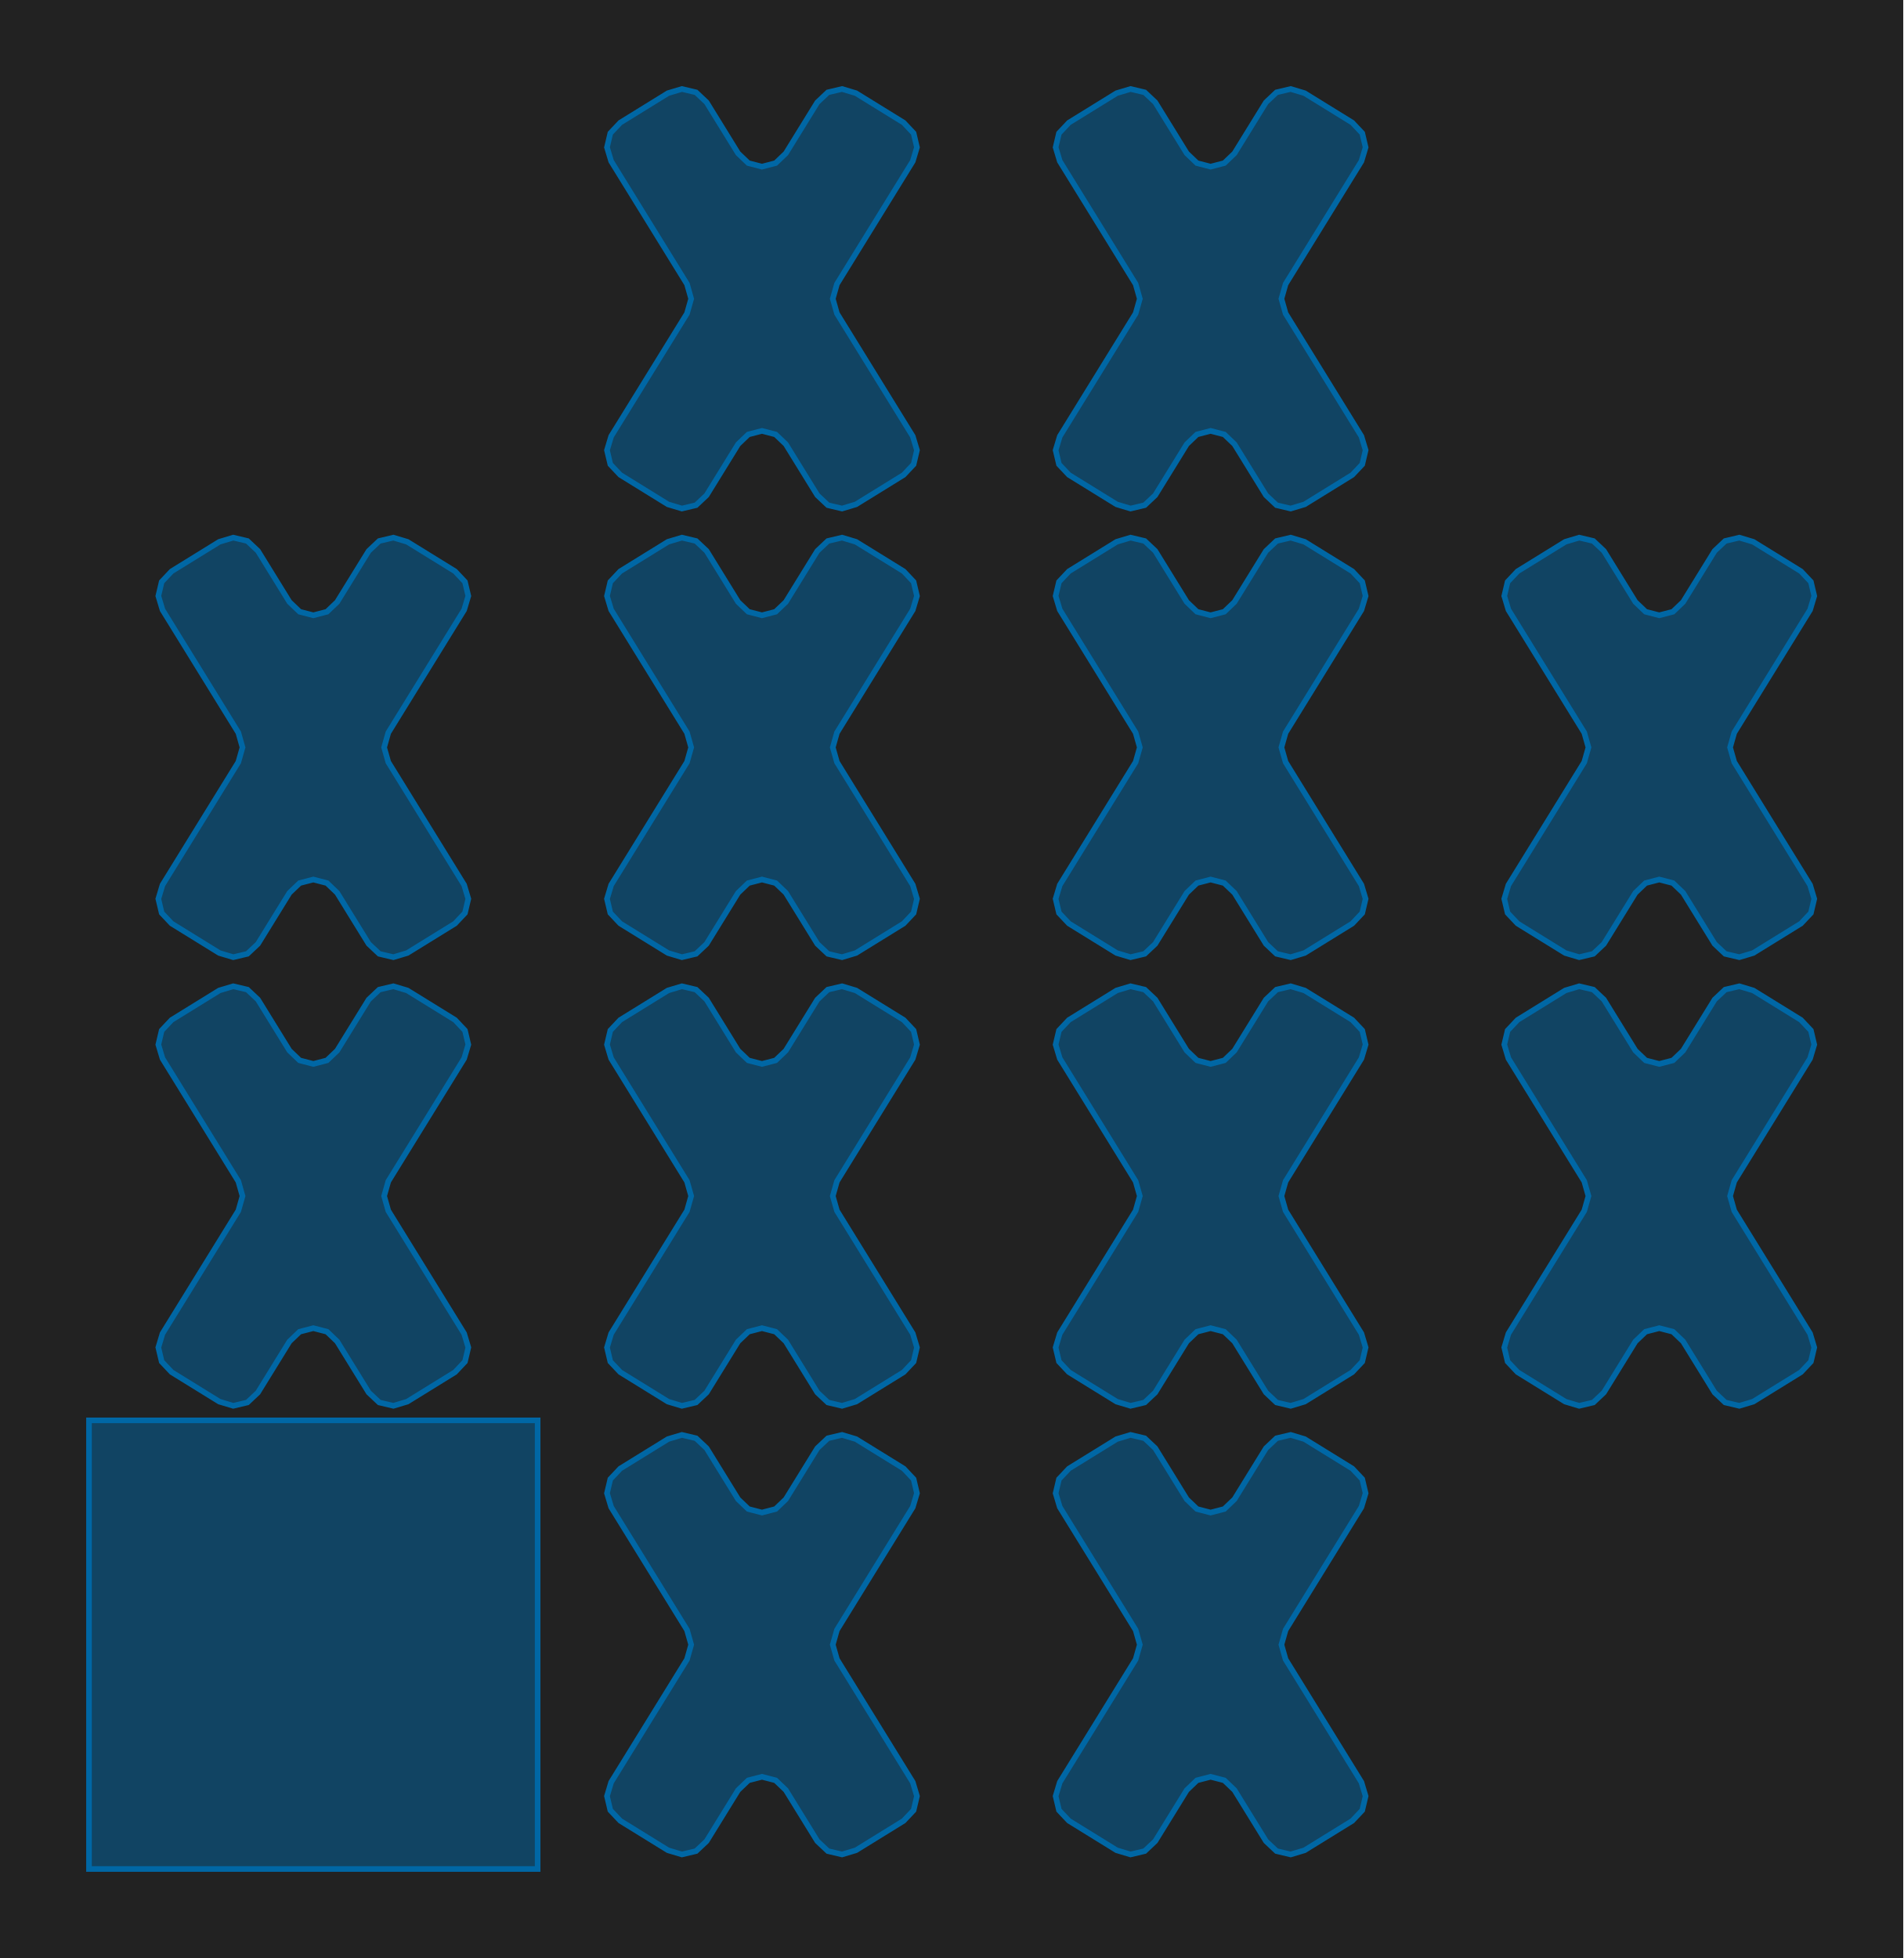
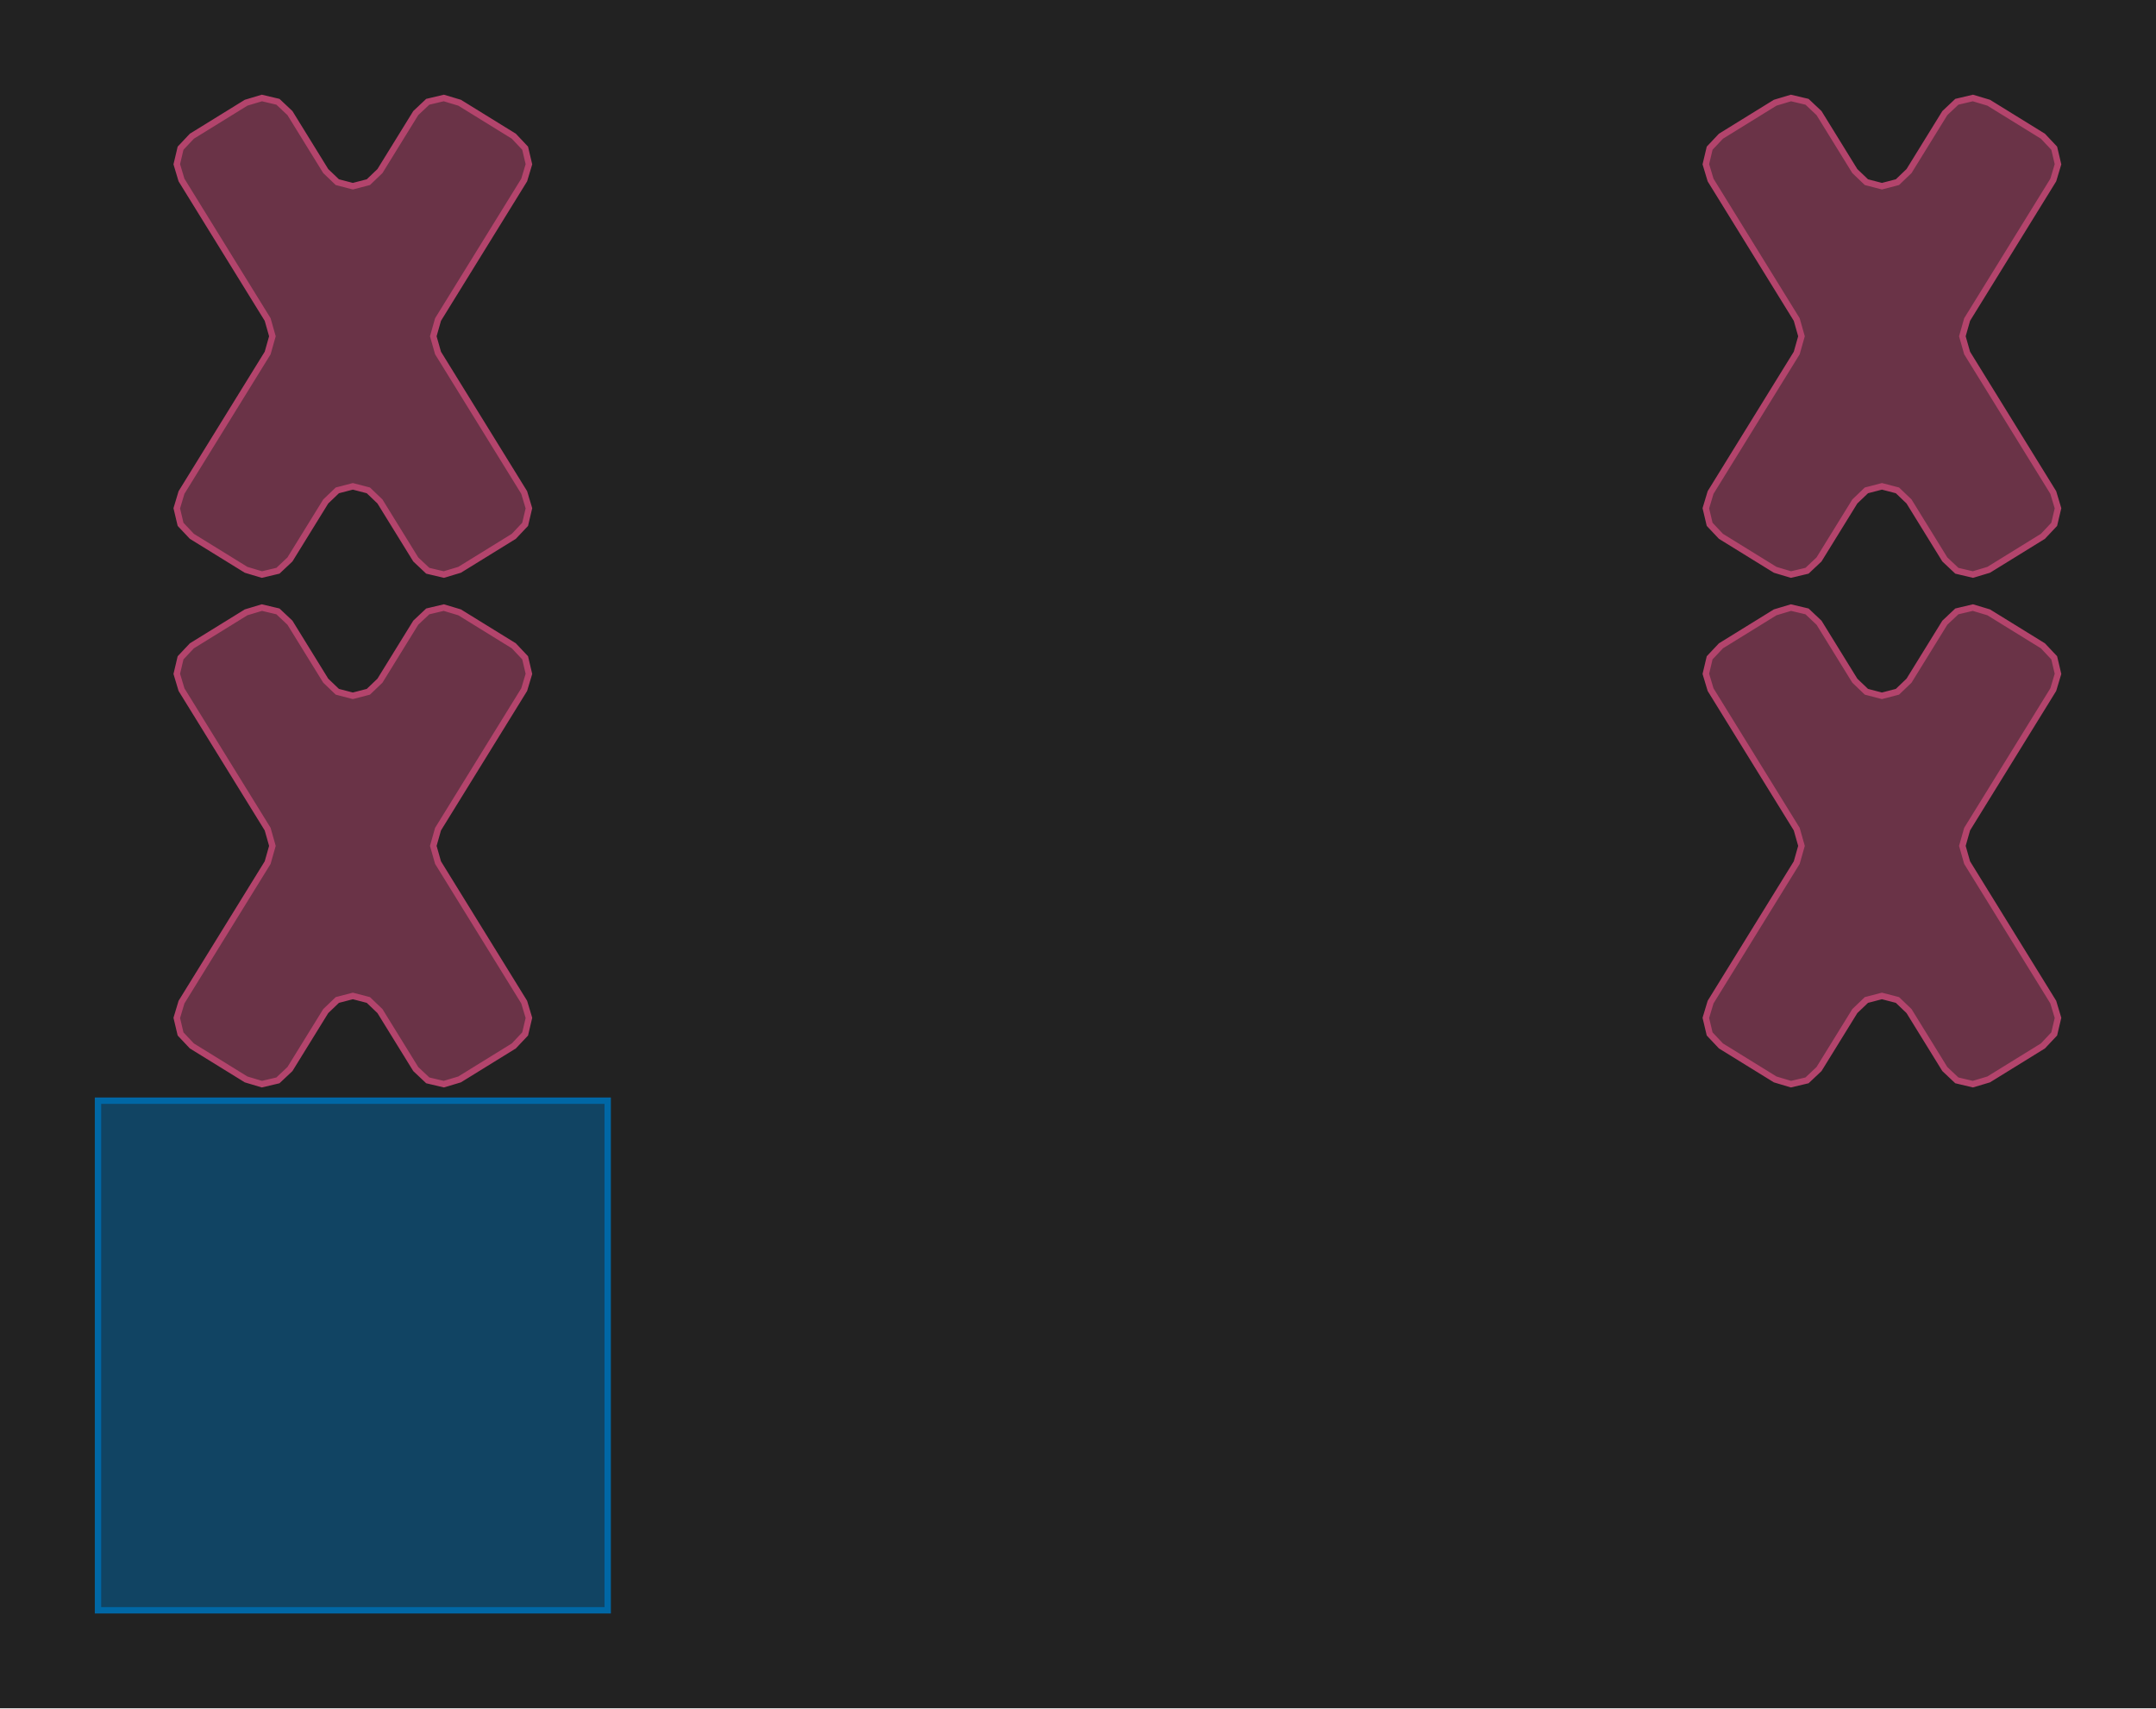
- <svg xmlns="http://www.w3.org/2000/svg" width="339.377" height="349.147" viewBox="-15.87 -333.276 339.377 349.147">
+ <svg xmlns="http://www.w3.org/2000/svg" width="338.4" height="268.17" viewBox="-15.382 -252.788 338.4 268.17">
  <defs>
    <style type="text/css">
- .l1d22 {stroke: #0067A5; fill: #0067A5; fill-opacity: 0.5;}
.l235d4 {stroke: #0067A5; fill: #0067A5; fill-opacity: 0.5;}
+ .l71d20 {stroke: #B3446C; fill: #B3446C; fill-opacity: 0.5;}
</style>
  </defs>
-   <rect x="-15.87" y="-333.276" width="339.377" height="349.147" fill="#222222" stroke="none" />
+   <rect x="-15.382" y="-252.788" width="338.4" height="268.17" fill="#222222" stroke="none" />
  <g id="my_logo" transform="scale(1 -1)">
-     <polygon id="0x285e550" class="l1d22" points="65.266,88.593 67.041,90.476 67.637,92.995 66.893,95.474 53.372,117.373 52.626,120 53.372,122.627 66.893,144.526 67.637,147.005 67.041,149.524 65.266,151.407 56.755,156.663 54.276,157.406 51.757,156.81 49.873,155.035 44.255,145.933 42.436,144.192 40,143.559 37.564,144.192 35.745,145.933 30.127,155.035 28.243,156.81 25.724,157.406 23.245,156.663 14.734,151.407 12.959,149.524 12.363,147.005 13.107,144.526 26.628,122.627 27.374,120 26.628,117.373 13.107,95.474 12.363,92.995 12.959,90.476 14.734,88.593 23.245,83.337 25.724,82.594 28.243,83.19 30.127,84.965 35.745,94.067 37.564,95.808 40,96.441 42.436,95.808 44.255,94.067 49.873,84.965 51.757,83.19 54.276,82.594 56.755,83.337" />
-     <polygon id="0x27d06a0" class="l1d22" points="65.266,168.593 67.041,170.476 67.637,172.995 66.893,175.474 53.372,197.373 52.626,200 53.372,202.627 66.893,224.526 67.637,227.005 67.041,229.524 65.266,231.407 56.755,236.663 54.276,237.406 51.757,236.81 49.873,235.035 44.255,225.933 42.436,224.192 40,223.559 37.564,224.192 35.745,225.933 30.127,235.035 28.243,236.81 25.724,237.406 23.245,236.663 14.734,231.407 12.959,229.524 12.363,227.005 13.107,224.526 26.628,202.627 27.374,200 26.628,197.373 13.107,175.474 12.363,172.995 12.959,170.476 14.734,168.593 23.245,163.337 25.724,162.594 28.243,163.19 30.127,164.965 35.745,174.067 37.564,175.808 40,176.441 42.436,175.808 44.255,174.067 49.873,164.965 51.757,163.19 54.276,162.594 56.755,163.337" />
-     <polygon id="0x27ba6e0" class="l1d22" points="145.266,8.593 147.041,10.476 147.637,12.995 146.893,15.474 133.372,37.373 132.626,40 133.372,42.627 146.893,64.526 147.637,67.005 147.041,69.524 145.266,71.407 136.755,76.663 134.276,77.406 131.757,76.81 129.873,75.035 124.255,65.933 122.436,64.192 120,63.559 117.564,64.192 115.745,65.933 110.127,75.035 108.243,76.81 105.724,77.406 103.245,76.663 94.734,71.407 92.959,69.524 92.363,67.005 93.107,64.526 106.628,42.627 107.374,40 106.628,37.373 93.107,15.474 92.363,12.995 92.959,10.476 94.734,8.593 103.245,3.337 105.724,2.594 108.243,3.19 110.127,4.965 115.745,14.067 117.564,15.808 120,16.441 122.436,15.808 124.255,14.067 129.873,4.965 131.757,3.19 134.276,2.594 136.755,3.337" />
-     <polygon id="0x2780e30" class="l1d22" points="145.266,88.593 147.041,90.476 147.637,92.995 146.893,95.474 133.372,117.373 132.626,120 133.372,122.627 146.893,144.526 147.637,147.005 147.041,149.524 145.266,151.407 136.755,156.663 134.276,157.406 131.757,156.81 129.873,155.035 124.255,145.933 122.436,144.192 120,143.559 117.564,144.192 115.745,145.933 110.127,155.035 108.243,156.81 105.724,157.406 103.245,156.663 94.734,151.407 92.959,149.524 92.363,147.005 93.107,144.526 106.628,122.627 107.374,120 106.628,117.373 93.107,95.474 92.363,92.995 92.959,90.476 94.734,88.593 103.245,83.337 105.724,82.594 108.243,83.19 110.127,84.965 115.745,94.067 117.564,95.808 120,96.441 122.436,95.808 124.255,94.067 129.873,84.965 131.757,83.19 134.276,82.594 136.755,83.337" />
-     <polygon id="0x292a0b0" class="l1d22" points="145.266,168.593 147.041,170.476 147.637,172.995 146.893,175.474 133.372,197.373 132.626,200 133.372,202.627 146.893,224.526 147.637,227.005 147.041,229.524 145.266,231.407 136.755,236.663 134.276,237.406 131.757,236.81 129.873,235.035 124.255,225.933 122.436,224.192 120,223.559 117.564,224.192 115.745,225.933 110.127,235.035 108.243,236.81 105.724,237.406 103.245,236.663 94.734,231.407 92.959,229.524 92.363,227.005 93.107,224.526 106.628,202.627 107.374,200 106.628,197.373 93.107,175.474 92.363,172.995 92.959,170.476 94.734,168.593 103.245,163.337 105.724,162.594 108.243,163.19 110.127,164.965 115.745,174.067 117.564,175.808 120,176.441 122.436,175.808 124.255,174.067 129.873,164.965 131.757,163.19 134.276,162.594 136.755,163.337" />
-     <polygon id="0x298e930" class="l1d22" points="145.266,248.593 147.041,250.476 147.637,252.995 146.893,255.474 133.372,277.373 132.626,280 133.372,282.627 146.893,304.526 147.637,307.005 147.041,309.524 145.266,311.407 136.755,316.663 134.276,317.406 131.757,316.81 129.873,315.035 124.255,305.933 122.436,304.192 120,303.559 117.564,304.192 115.745,305.933 110.127,315.035 108.243,316.81 105.724,317.406 103.245,316.663 94.734,311.407 92.959,309.524 92.363,307.005 93.107,304.526 106.628,282.627 107.374,280 106.628,277.373 93.107,255.474 92.363,252.995 92.959,250.476 94.734,248.593 103.245,243.337 105.724,242.594 108.243,243.19 110.127,244.965 115.745,254.067 117.564,255.808 120,256.441 122.436,255.808 124.255,254.067 129.873,244.965 131.757,243.19 134.276,242.594 136.755,243.337" />
-     <polygon id="0x29813f0" class="l1d22" points="225.266,8.593 227.041,10.476 227.637,12.995 226.893,15.474 213.372,37.373 212.626,40 213.372,42.627 226.893,64.526 227.637,67.005 227.041,69.524 225.266,71.407 216.755,76.663 214.276,77.406 211.757,76.81 209.873,75.035 204.255,65.933 202.436,64.192 200,63.559 197.564,64.192 195.745,65.933 190.127,75.035 188.243,76.81 185.724,77.406 183.245,76.663 174.734,71.407 172.959,69.524 172.363,67.005 173.107,64.526 186.628,42.627 187.374,40 186.628,37.373 173.107,15.474 172.363,12.995 172.959,10.476 174.734,8.593 183.245,3.337 185.724,2.594 188.243,3.19 190.127,4.965 195.745,14.067 197.564,15.808 200,16.441 202.436,15.808 204.255,14.067 209.873,4.965 211.757,3.19 214.276,2.594 216.755,3.337" />
-     <polygon id="0x29c0680" class="l1d22" points="225.266,88.593 227.041,90.476 227.637,92.995 226.893,95.474 213.372,117.373 212.626,120 213.372,122.627 226.893,144.526 227.637,147.005 227.041,149.524 225.266,151.407 216.755,156.663 214.276,157.406 211.757,156.81 209.873,155.035 204.255,145.933 202.436,144.192 200,143.559 197.564,144.192 195.745,145.933 190.127,155.035 188.243,156.81 185.724,157.406 183.245,156.663 174.734,151.407 172.959,149.524 172.363,147.005 173.107,144.526 186.628,122.627 187.374,120 186.628,117.373 173.107,95.474 172.363,92.995 172.959,90.476 174.734,88.593 183.245,83.337 185.724,82.594 188.243,83.19 190.127,84.965 195.745,94.067 197.564,95.808 200,96.441 202.436,95.808 204.255,94.067 209.873,84.965 211.757,83.19 214.276,82.594 216.755,83.337" />
-     <polygon id="0x29e6360" class="l1d22" points="225.266,168.593 227.041,170.476 227.637,172.995 226.893,175.474 213.372,197.373 212.626,200 213.372,202.627 226.893,224.526 227.637,227.005 227.041,229.524 225.266,231.407 216.755,236.663 214.276,237.406 211.757,236.81 209.873,235.035 204.255,225.933 202.436,224.192 200,223.559 197.564,224.192 195.745,225.933 190.127,235.035 188.243,236.81 185.724,237.406 183.245,236.663 174.734,231.407 172.959,229.524 172.363,227.005 173.107,224.526 186.628,202.627 187.374,200 186.628,197.373 173.107,175.474 172.363,172.995 172.959,170.476 174.734,168.593 183.245,163.337 185.724,162.594 188.243,163.19 190.127,164.965 195.745,174.067 197.564,175.808 200,176.441 202.436,175.808 204.255,174.067 209.873,164.965 211.757,163.19 214.276,162.594 216.755,163.337" />
-     <polygon id="0x29b6630" class="l1d22" points="225.266,248.593 227.041,250.476 227.637,252.995 226.893,255.474 213.372,277.373 212.626,280 213.372,282.627 226.893,304.526 227.637,307.005 227.041,309.524 225.266,311.407 216.755,316.663 214.276,317.406 211.757,316.81 209.873,315.035 204.255,305.933 202.436,304.192 200,303.559 197.564,304.192 195.745,305.933 190.127,315.035 188.243,316.81 185.724,317.406 183.245,316.663 174.734,311.407 172.959,309.524 172.363,307.005 173.107,304.526 186.628,282.627 187.374,280 186.628,277.373 173.107,255.474 172.363,252.995 172.959,250.476 174.734,248.593 183.245,243.337 185.724,242.594 188.243,243.19 190.127,244.965 195.745,254.067 197.564,255.808 200,256.441 202.436,255.808 204.255,254.067 209.873,244.965 211.757,243.19 214.276,242.594 216.755,243.337" />
-     <polygon id="0x29b55a0" class="l1d22" points="305.266,88.593 307.041,90.476 307.637,92.995 306.893,95.474 293.372,117.373 292.626,120 293.372,122.627 306.893,144.526 307.637,147.005 307.041,149.524 305.266,151.407 296.755,156.663 294.276,157.406 291.757,156.81 289.873,155.035 284.255,145.933 282.436,144.192 280,143.559 277.564,144.192 275.745,145.933 270.127,155.035 268.243,156.81 265.724,157.406 263.245,156.663 254.734,151.407 252.959,149.524 252.363,147.005 253.107,144.526 266.628,122.627 267.374,120 266.628,117.373 253.107,95.474 252.363,92.995 252.959,90.476 254.734,88.593 263.245,83.337 265.724,82.594 268.243,83.19 270.127,84.965 275.745,94.067 277.564,95.808 280,96.441 282.436,95.808 284.255,94.067 289.873,84.965 291.757,83.19 294.276,82.594 296.755,83.337" />
-     <polygon id="0x297b110" class="l1d22" points="305.266,168.593 307.041,170.476 307.637,172.995 306.893,175.474 293.372,197.373 292.626,200 293.372,202.627 306.893,224.526 307.637,227.005 307.041,229.524 305.266,231.407 296.755,236.663 294.276,237.406 291.757,236.81 289.873,235.035 284.255,225.933 282.436,224.192 280,223.559 277.564,224.192 275.745,225.933 270.127,235.035 268.243,236.81 265.724,237.406 263.245,236.663 254.734,231.407 252.959,229.524 252.363,227.005 253.107,224.526 266.628,202.627 267.374,200 266.628,197.373 253.107,175.474 252.363,172.995 252.959,170.476 254.734,168.593 263.245,163.337 265.724,162.594 268.243,163.19 270.127,164.965 275.745,174.067 277.564,175.808 280,176.441 282.436,175.808 284.255,174.067 289.873,164.965 291.757,163.19 294.276,162.594 296.755,163.337" />
-     <polygon id="0x27e1560" class="l235d4" points="0,0 80,0 80,80 0,80" />
+     <polygon id="0xed8550" class="l71d20" points="65.266,88.593 67.041,90.476 67.637,92.995 66.893,95.474 53.372,117.373 52.626,120 53.372,122.627 66.893,144.526 67.637,147.005 67.041,149.524 65.266,151.407 56.755,156.663 54.276,157.406 51.757,156.81 49.873,155.035 44.255,145.933 42.436,144.192 40,143.559 37.564,144.192 35.745,145.933 30.127,155.035 28.243,156.81 25.724,157.406 23.245,156.663 14.734,151.407 12.959,149.524 12.363,147.005 13.107,144.526 26.628,122.627 27.374,120 26.628,117.373 13.107,95.474 12.363,92.995 12.959,90.476 14.734,88.593 23.245,83.337 25.724,82.594 28.243,83.19 30.127,84.965 35.745,94.067 37.564,95.808 40,96.441 42.436,95.808 44.255,94.067 49.873,84.965 51.757,83.19 54.276,82.594 56.755,83.337" />
+     <polygon id="0xe4a6a0" class="l71d20" points="65.266,168.593 67.041,170.476 67.637,172.995 66.893,175.474 53.372,197.373 52.626,200 53.372,202.627 66.893,224.526 67.637,227.005 67.041,229.524 65.266,231.407 56.755,236.663 54.276,237.406 51.757,236.81 49.873,235.035 44.255,225.933 42.436,224.192 40,223.559 37.564,224.192 35.745,225.933 30.127,235.035 28.243,236.81 25.724,237.406 23.245,236.663 14.734,231.407 12.959,229.524 12.363,227.005 13.107,224.526 26.628,202.627 27.374,200 26.628,197.373 13.107,175.474 12.363,172.995 12.959,170.476 14.734,168.593 23.245,163.337 25.724,162.594 28.243,163.19 30.127,164.965 35.745,174.067 37.564,175.808 40,176.441 42.436,175.808 44.255,174.067 49.873,164.965 51.757,163.19 54.276,162.594 56.755,163.337" />
+     <polygon id="0xe346e0" class="l71d20" points="305.266,88.593 307.041,90.476 307.637,92.995 306.893,95.474 293.372,117.373 292.626,120 293.372,122.627 306.893,144.526 307.637,147.005 307.041,149.524 305.266,151.407 296.755,156.663 294.276,157.406 291.757,156.81 289.873,155.035 284.255,145.933 282.436,144.192 280,143.559 277.564,144.192 275.745,145.933 270.127,155.035 268.243,156.81 265.724,157.406 263.245,156.663 254.734,151.407 252.959,149.524 252.363,147.005 253.107,144.526 266.628,122.627 267.374,120 266.628,117.373 253.107,95.474 252.363,92.995 252.959,90.476 254.734,88.593 263.245,83.337 265.724,82.594 268.243,83.19 270.127,84.965 275.745,94.067 277.564,95.808 280,96.441 282.436,95.808 284.255,94.067 289.873,84.965 291.757,83.19 294.276,82.594 296.755,83.337" />
+     <polygon id="0xdfae30" class="l71d20" points="305.266,168.593 307.041,170.476 307.637,172.995 306.893,175.474 293.372,197.373 292.626,200 293.372,202.627 306.893,224.526 307.637,227.005 307.041,229.524 305.266,231.407 296.755,236.663 294.276,237.406 291.757,236.81 289.873,235.035 284.255,225.933 282.436,224.192 280,223.559 277.564,224.192 275.745,225.933 270.127,235.035 268.243,236.81 265.724,237.406 263.245,236.663 254.734,231.407 252.959,229.524 252.363,227.005 253.107,224.526 266.628,202.627 267.374,200 266.628,197.373 253.107,175.474 252.363,172.995 252.959,170.476 254.734,168.593 263.245,163.337 265.724,162.594 268.243,163.19 270.127,164.965 275.745,174.067 277.564,175.808 280,176.441 282.436,175.808 284.255,174.067 289.873,164.965 291.757,163.19 294.276,162.594 296.755,163.337" />
+     <polygon id="0xe5b560" class="l235d4" points="0,0 80,0 80,80 0,80" />
  </g>
</svg>
